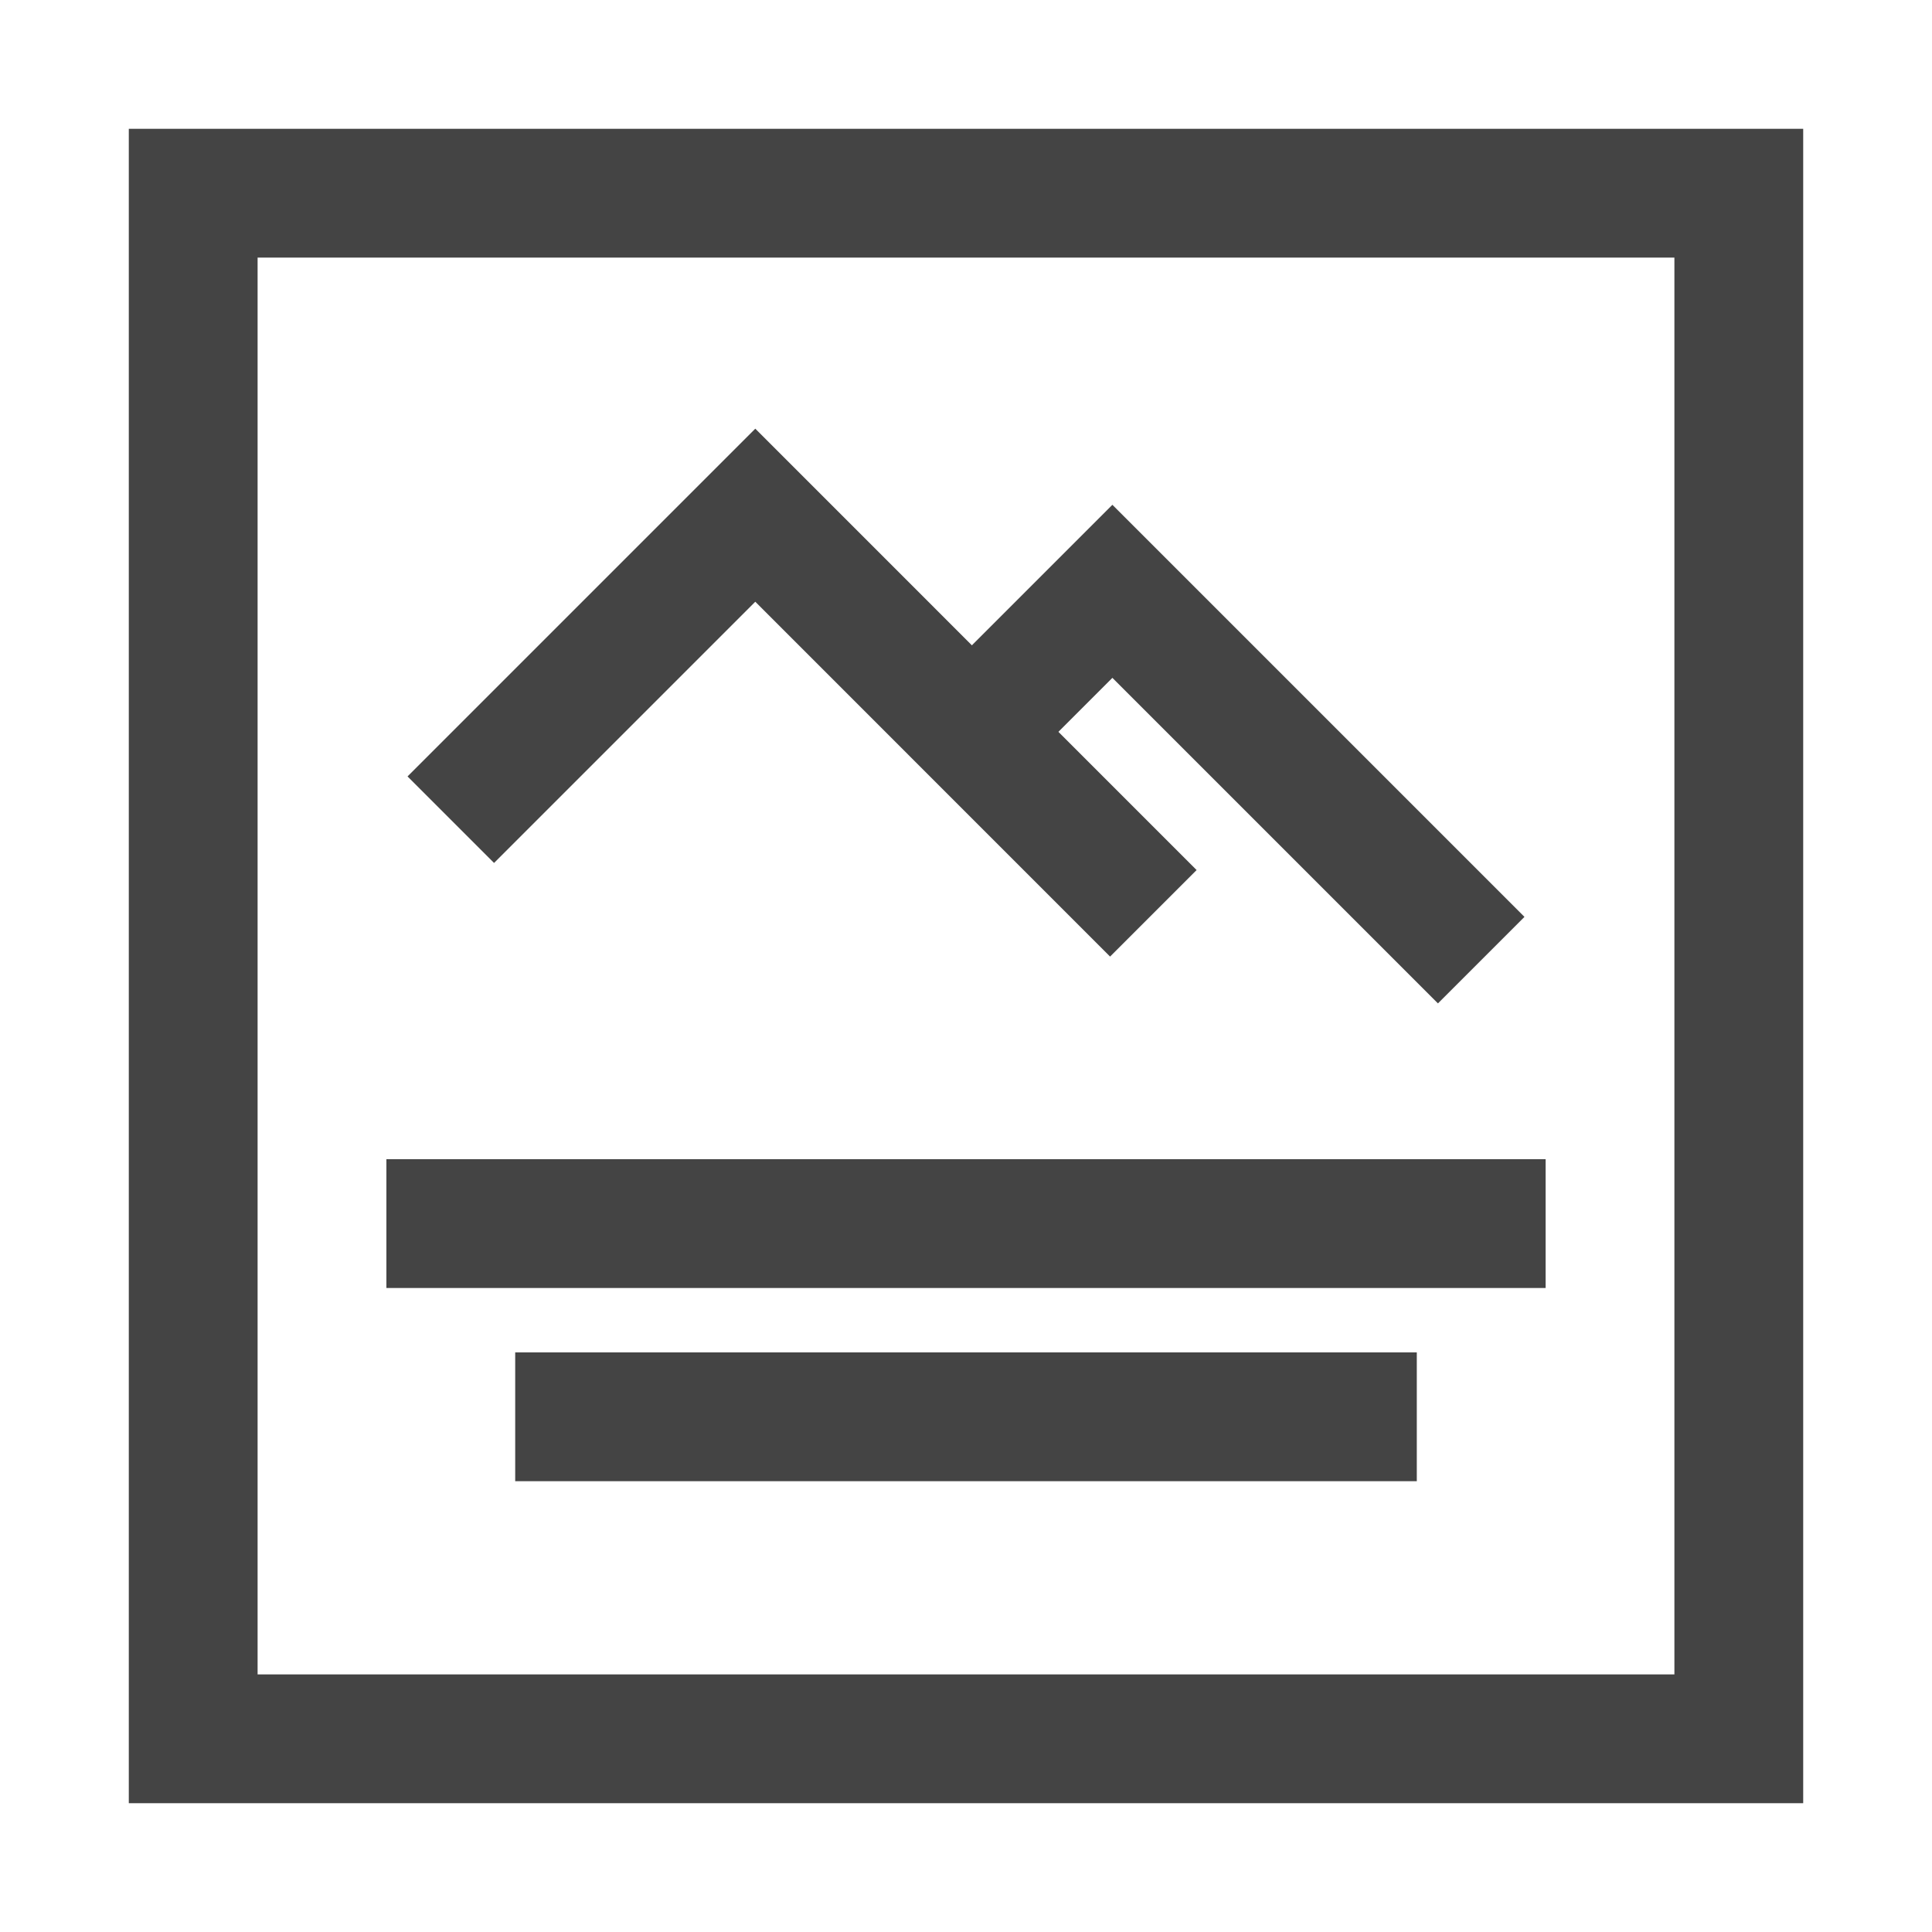
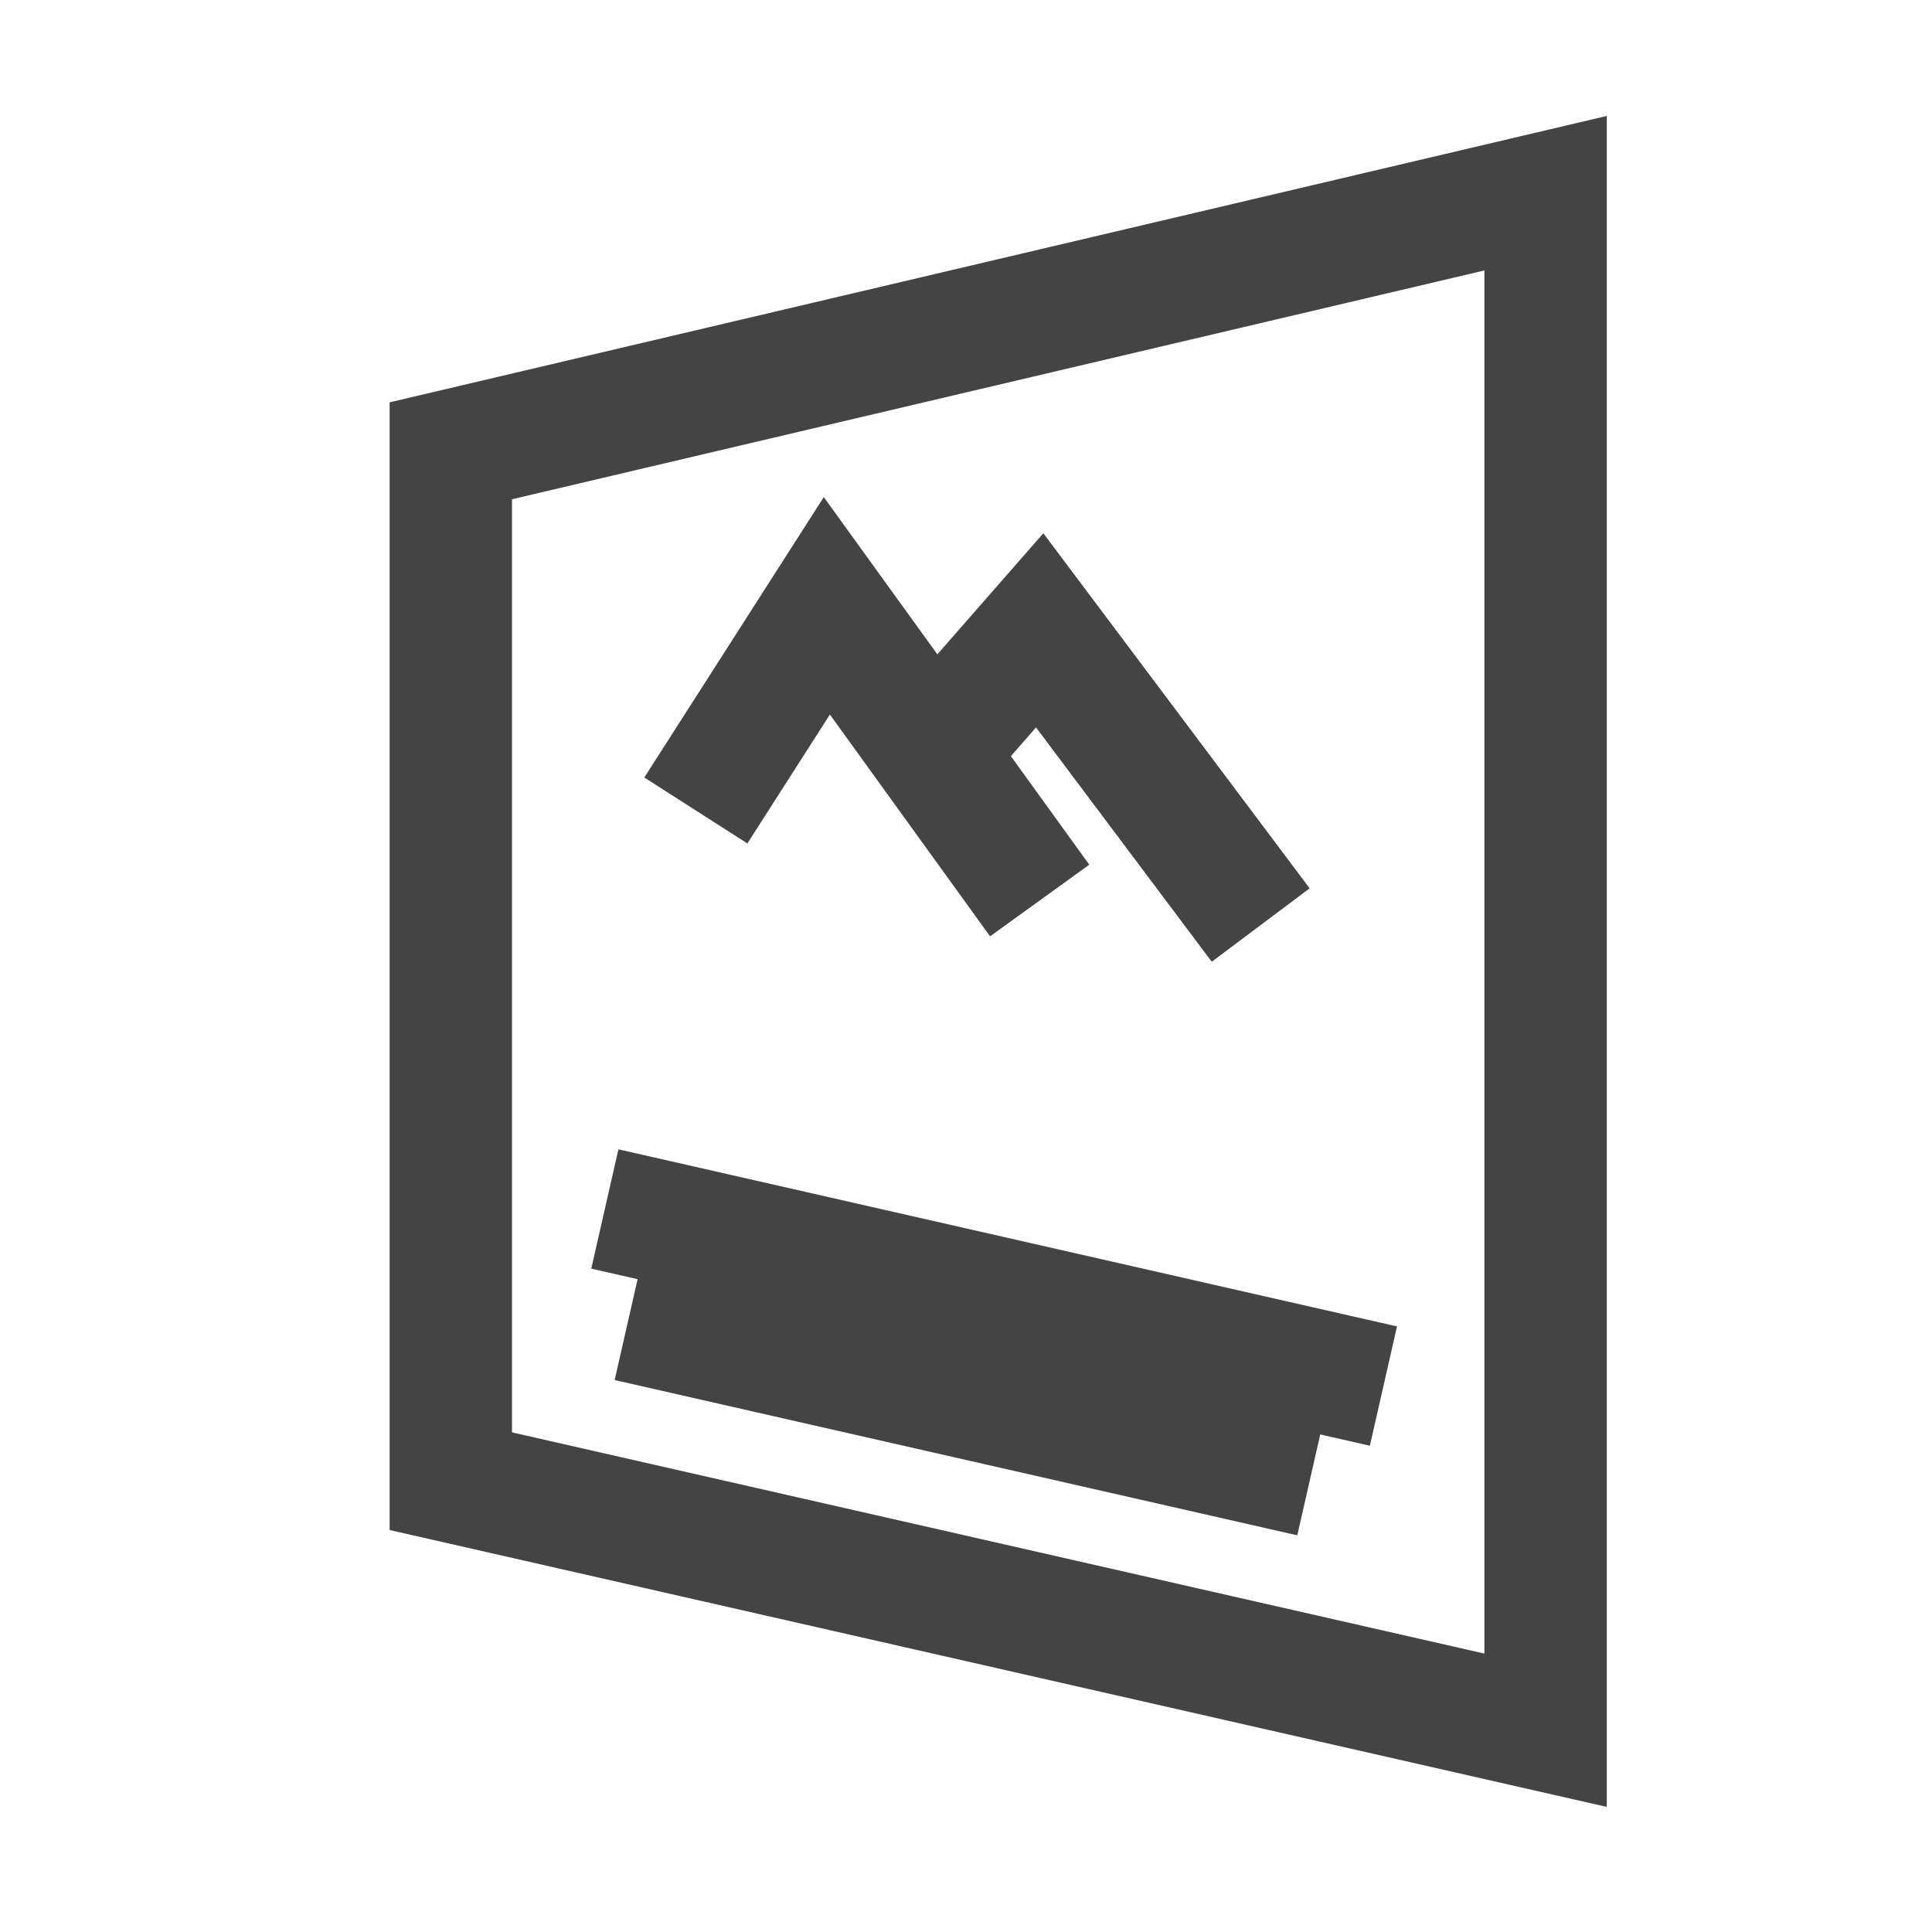
<svg xmlns="http://www.w3.org/2000/svg" width="30" height="30" viewBox="0 0 30 30">
-   <polyline fill="none" stroke="#444" stroke-width="1.9" points="7,12.728 11.728,8 17.909,14.182" />
-   <polyline fill="none" stroke="#444" stroke-width="1.9" points="15.455,11 17.273,9.182 23,14.909" />
-   <rect fill="#444" x="6" y="18" width="18" height="2" />
-   <rect fill="#444" x="8" y="21" width="14" height="2" />
-   <rect fill="none" stroke="#444" stroke-width="2" x="3" y="3" width="24" height="24" />
+   <path fill="none" stroke="#444" stroke-width="1.9" d="M 24,3 V 26.867 L 7,23 V 7 Z" />
+   <path fill="none" stroke="#444" stroke-width="1.9" d="M 9.755,20.503 20.355,22.914" />
+   <path fill="none" stroke="#444" stroke-width="1.9" d="M 9.392,18.773 21.482,21.523" />
+   <path fill="none" stroke="#444" stroke-width="1.9" d="m 10.805,12.585 2.034,-3.178 3.305,4.576" />
+   <path fill="none" stroke="#444" stroke-width="1.9" d="m 14.364,11.822 1.78,-2.034 3.432,4.576" />
</svg>
